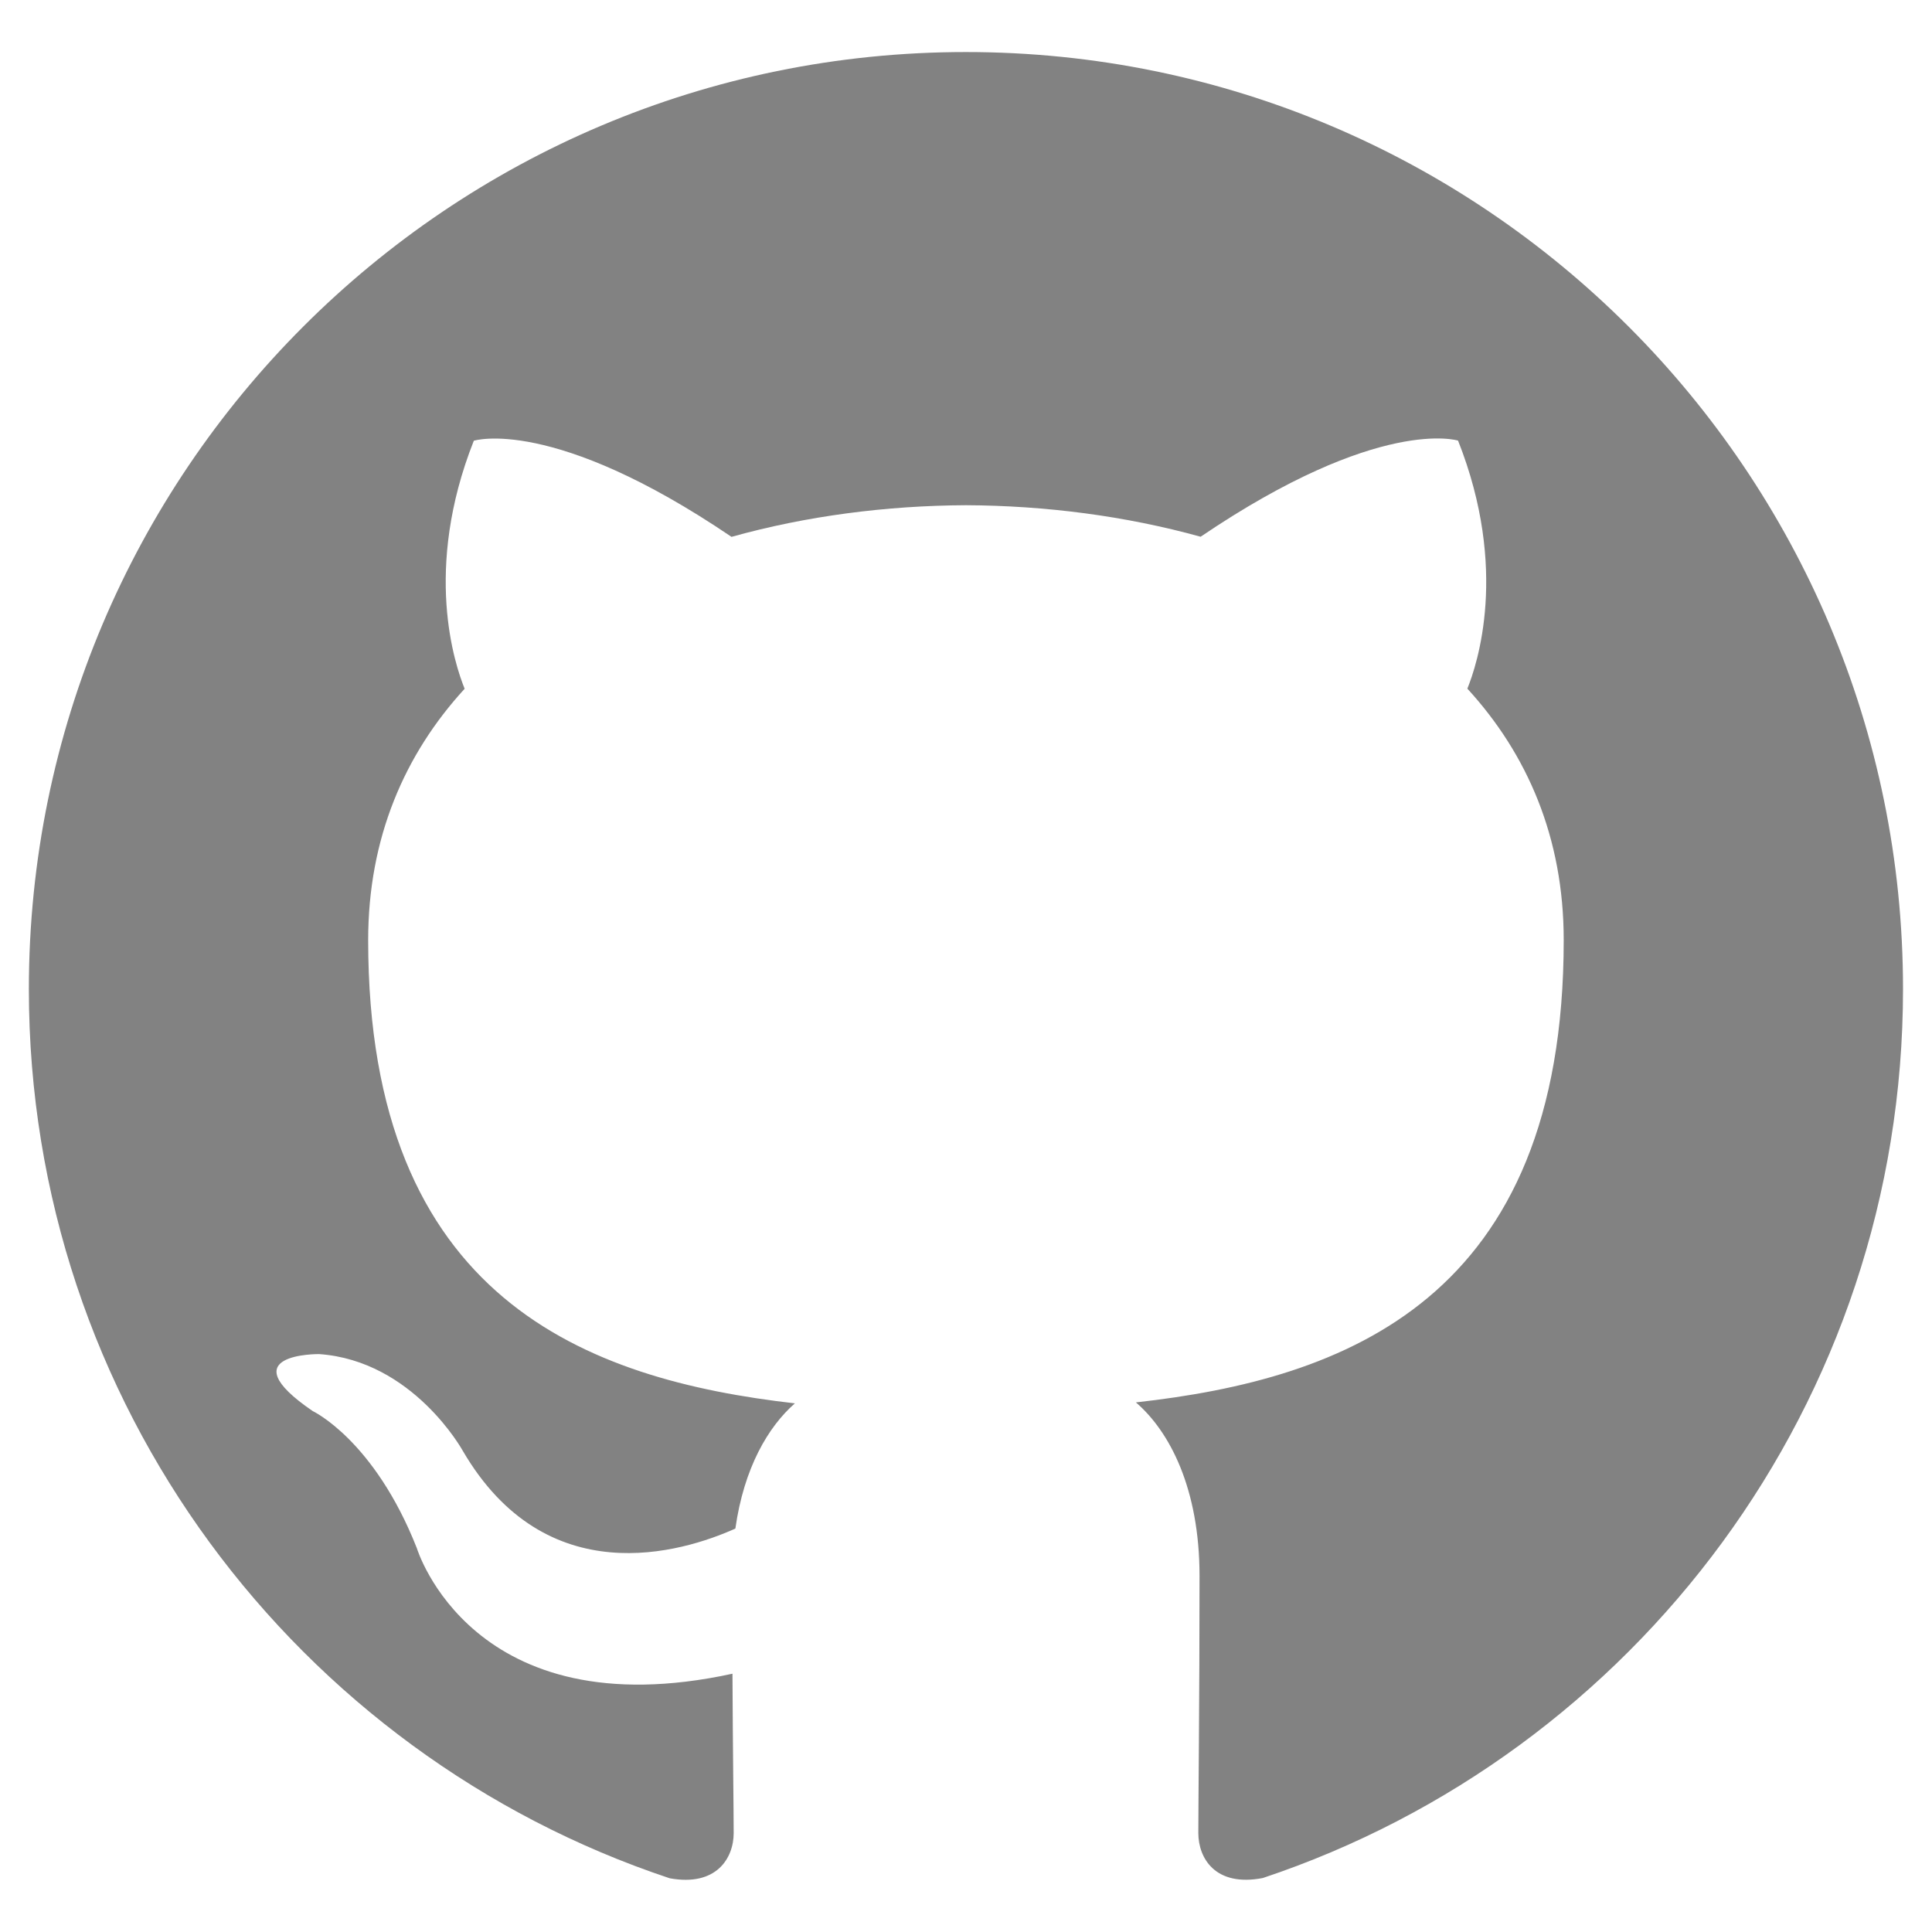
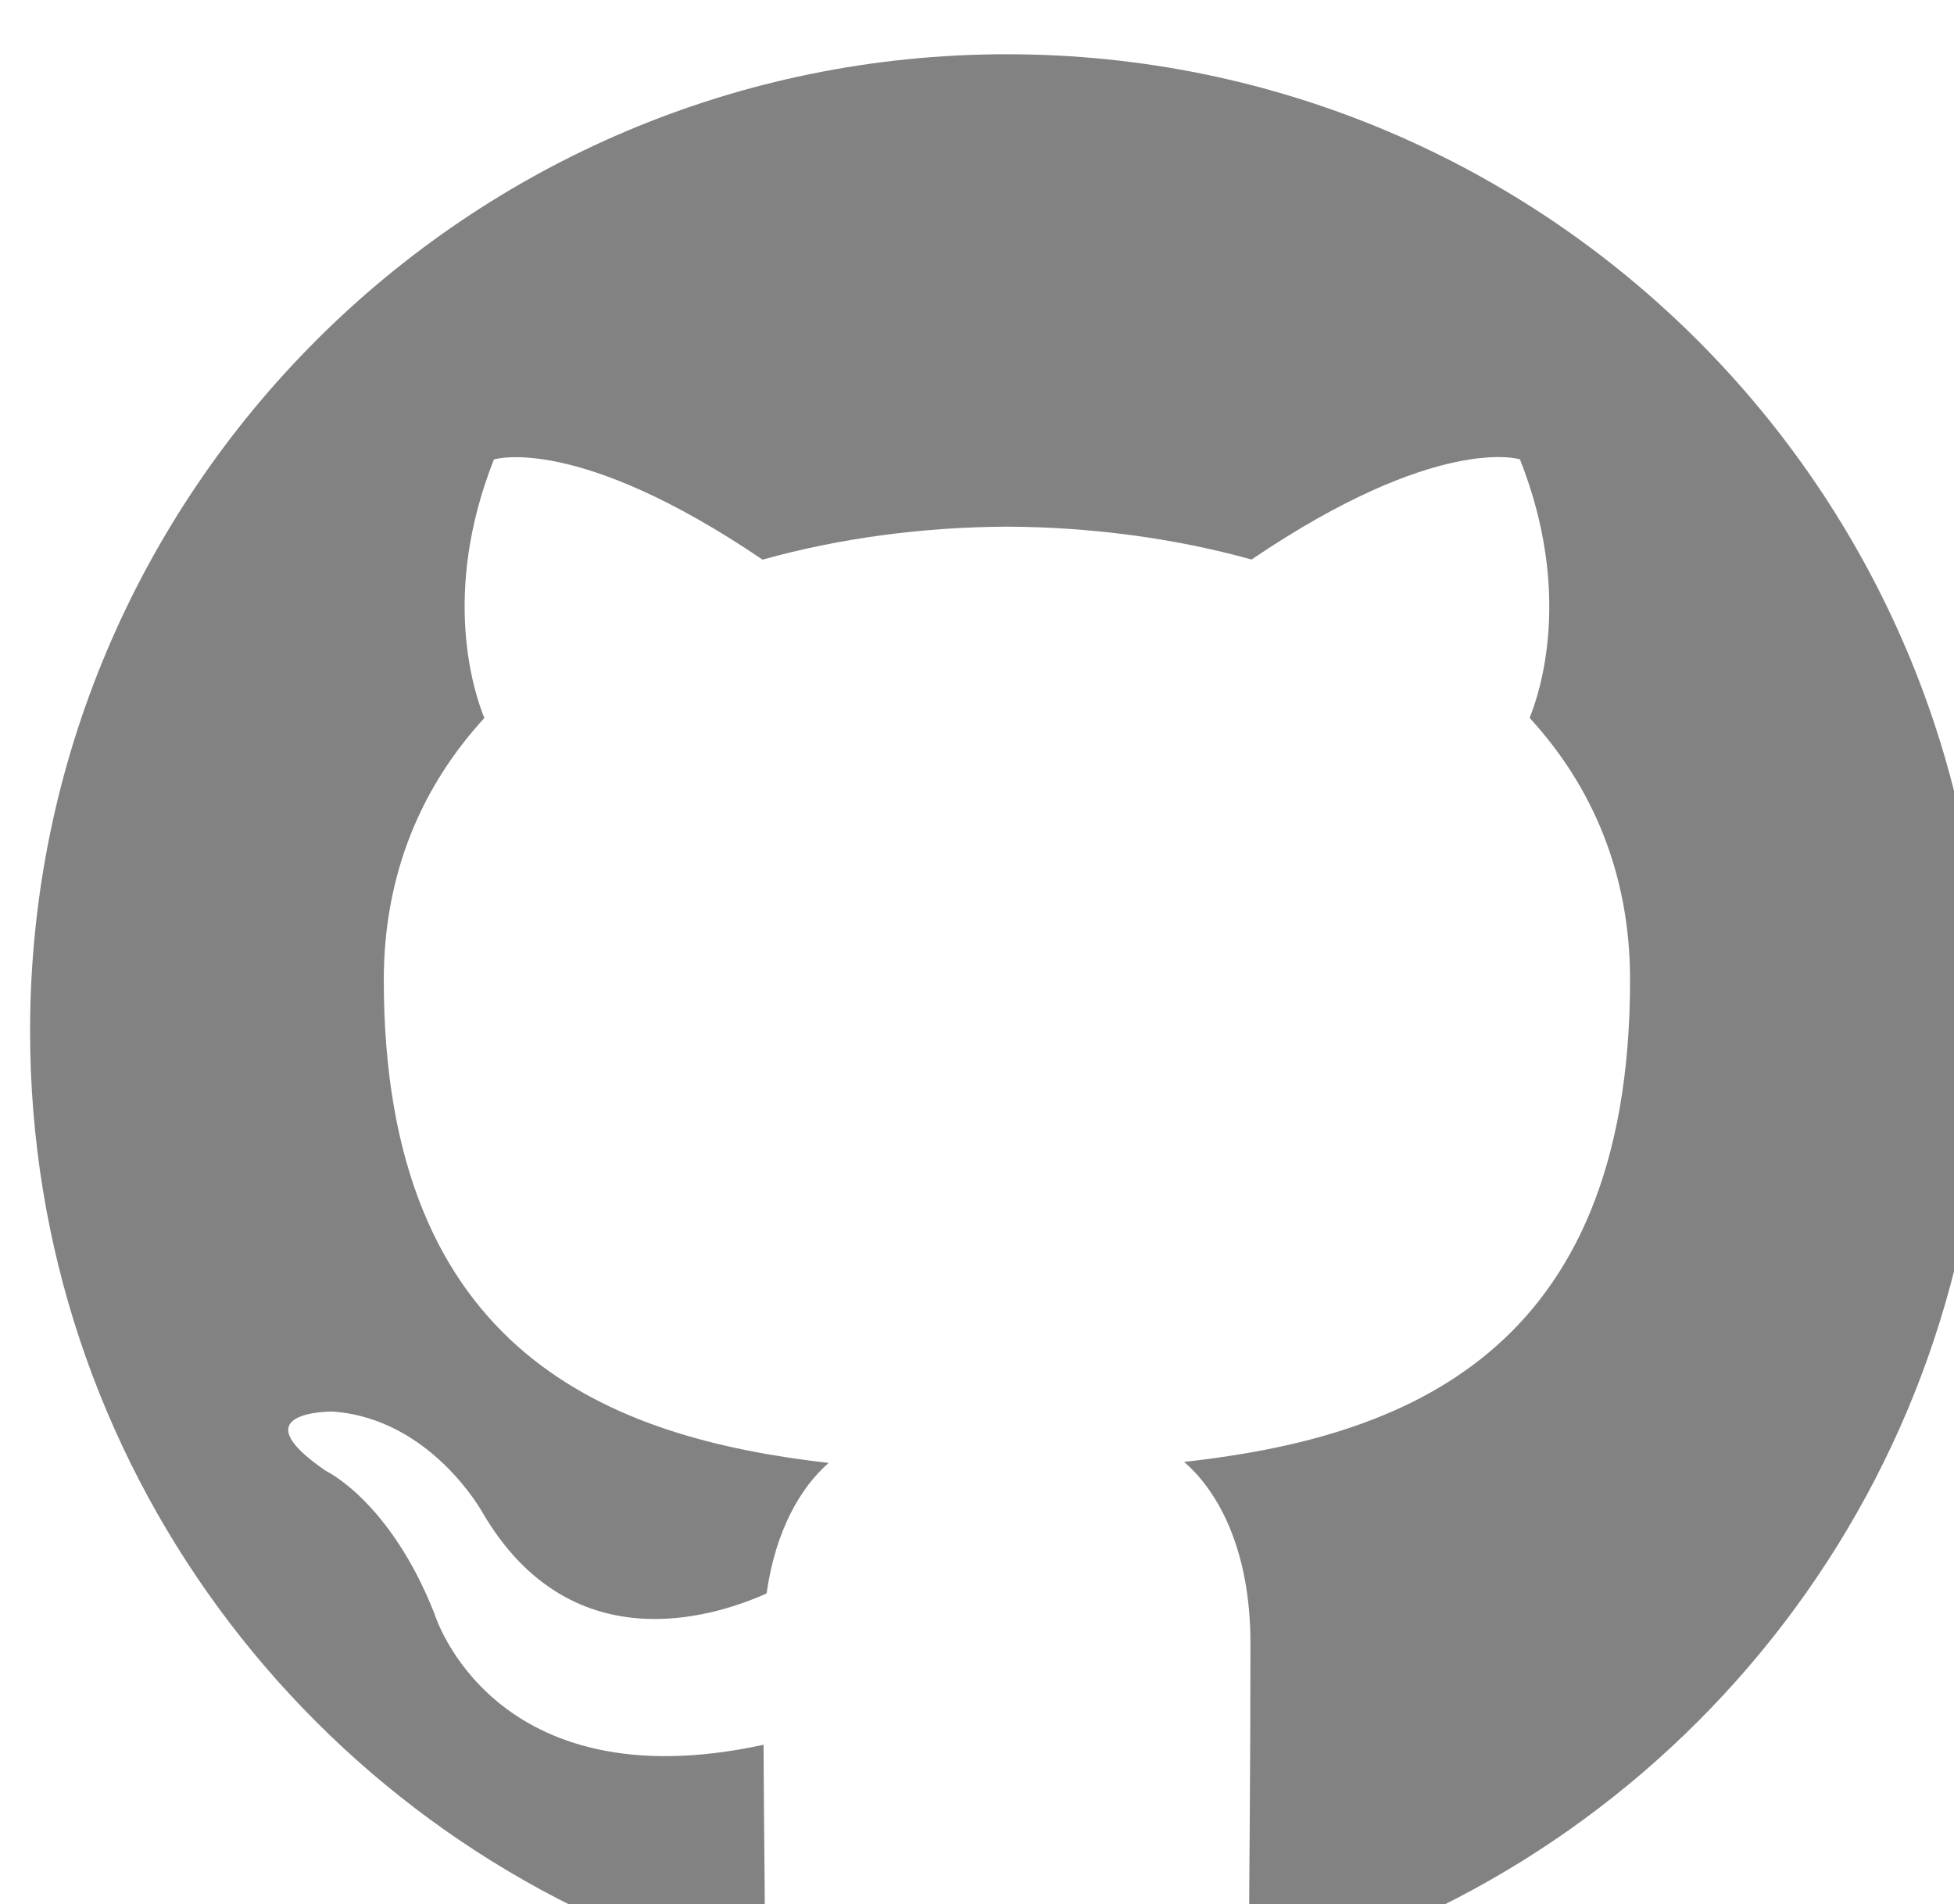
- <svg viewBox="0 0 16 16" width="16px" height="16px">
+ <svg>
  <path fill="#828282" d="M7.999,0.431c-4.285,0-7.76,3.474-7.76,7.761 c0,3.428,2.223,6.337,5.307,7.363c0.388,0.071,0.53-0.168,0.53-0.374c0-0.184-0.007-0.672-0.01-1.32 c-2.159,0.469-2.614-1.04-2.614-1.04c-0.353-0.896-0.862-1.135-0.862-1.135c-0.705-0.481,0.053-0.472,0.053-0.472 c0.779,0.055,1.189,0.8,1.189,0.8c0.692,1.186,1.816,0.843,2.258,0.645c0.071-0.502,0.271-0.843,0.493-1.037 C4.86,11.425,3.049,10.76,3.049,7.786c0-0.847,0.302-1.54,0.799-2.082C3.768,5.507,3.501,4.718,3.924,3.65 c0,0,0.652-0.209,2.134,0.796C6.677,4.273,7.34,4.187,8,4.184c0.659,0.003,1.323,0.089,1.943,0.261 c1.482-1.004,2.132-0.796,2.132-0.796c0.423,1.068,0.157,1.857,0.077,2.054c0.497,0.542,0.798,1.235,0.798,2.082 c0,2.981-1.814,3.637-3.543,3.829c0.279,0.24,0.527,0.713,0.527,1.437c0,1.037-0.01,1.874-0.01,2.129 c0,0.208,0.14,0.449,0.534,0.373c3.081-1.028,5.302-3.935,5.302-7.362C15.76,3.906,12.285,0.431,7.999,0.431z" />
</svg>
